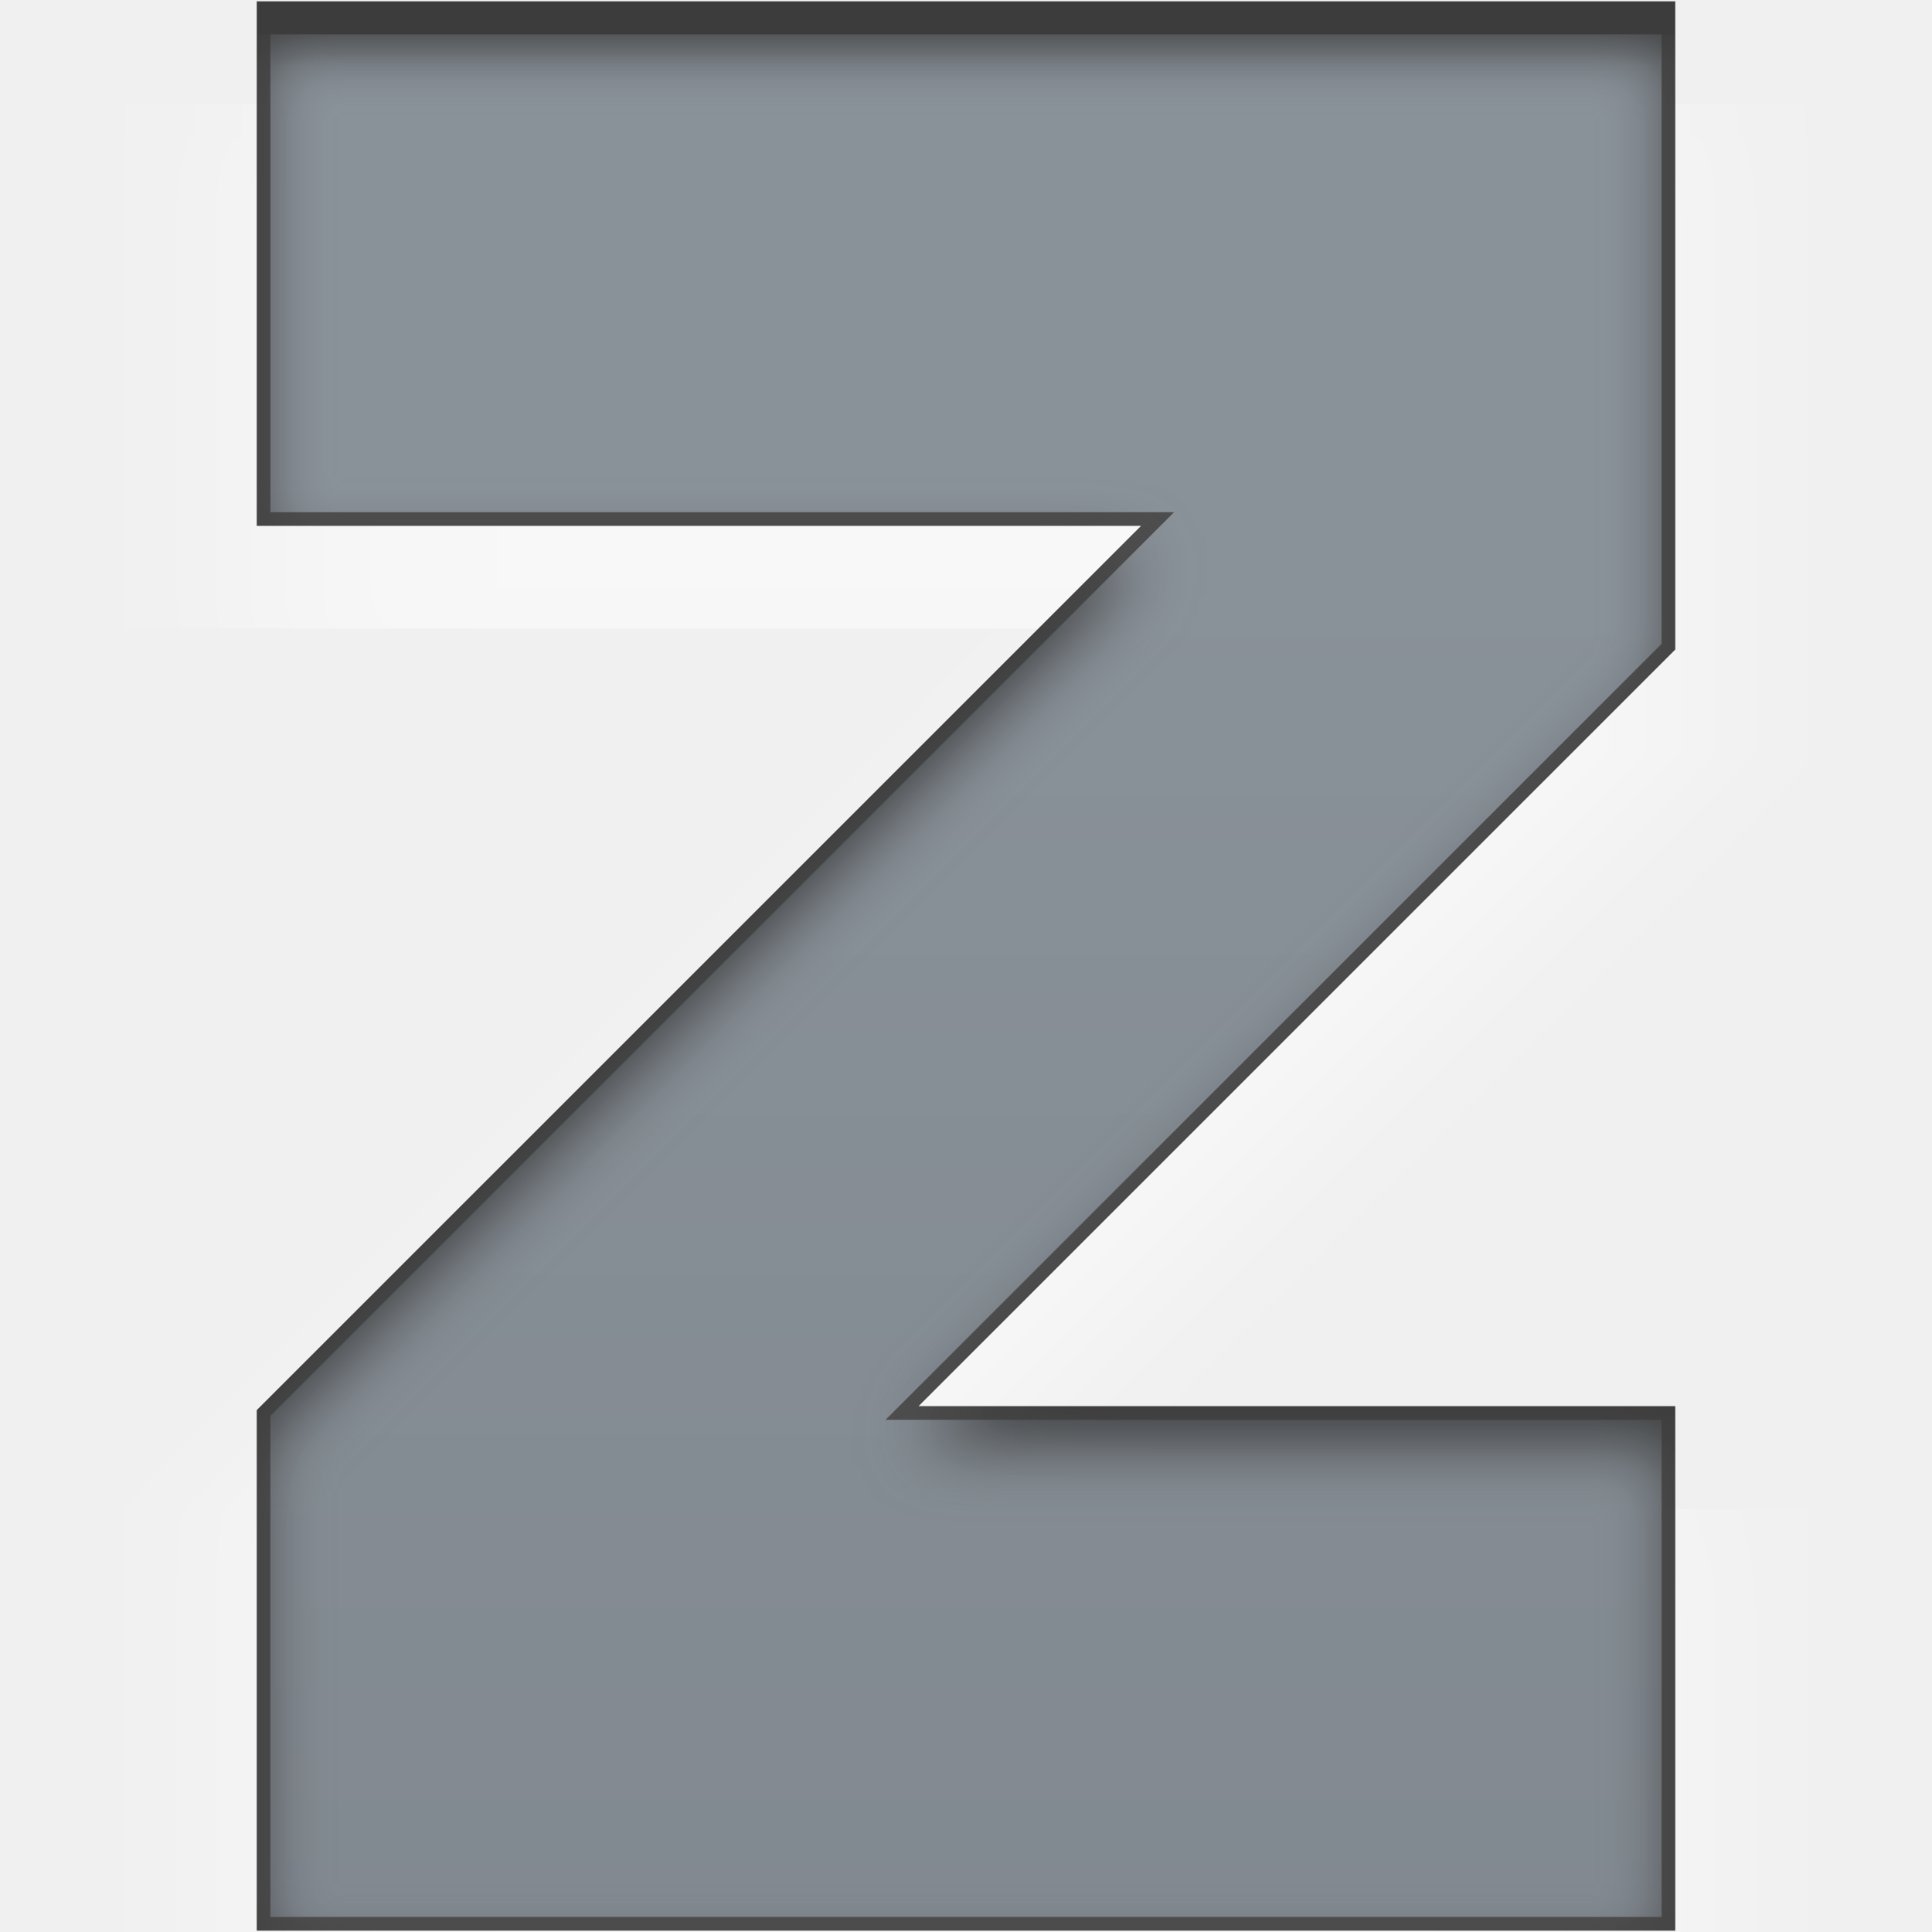
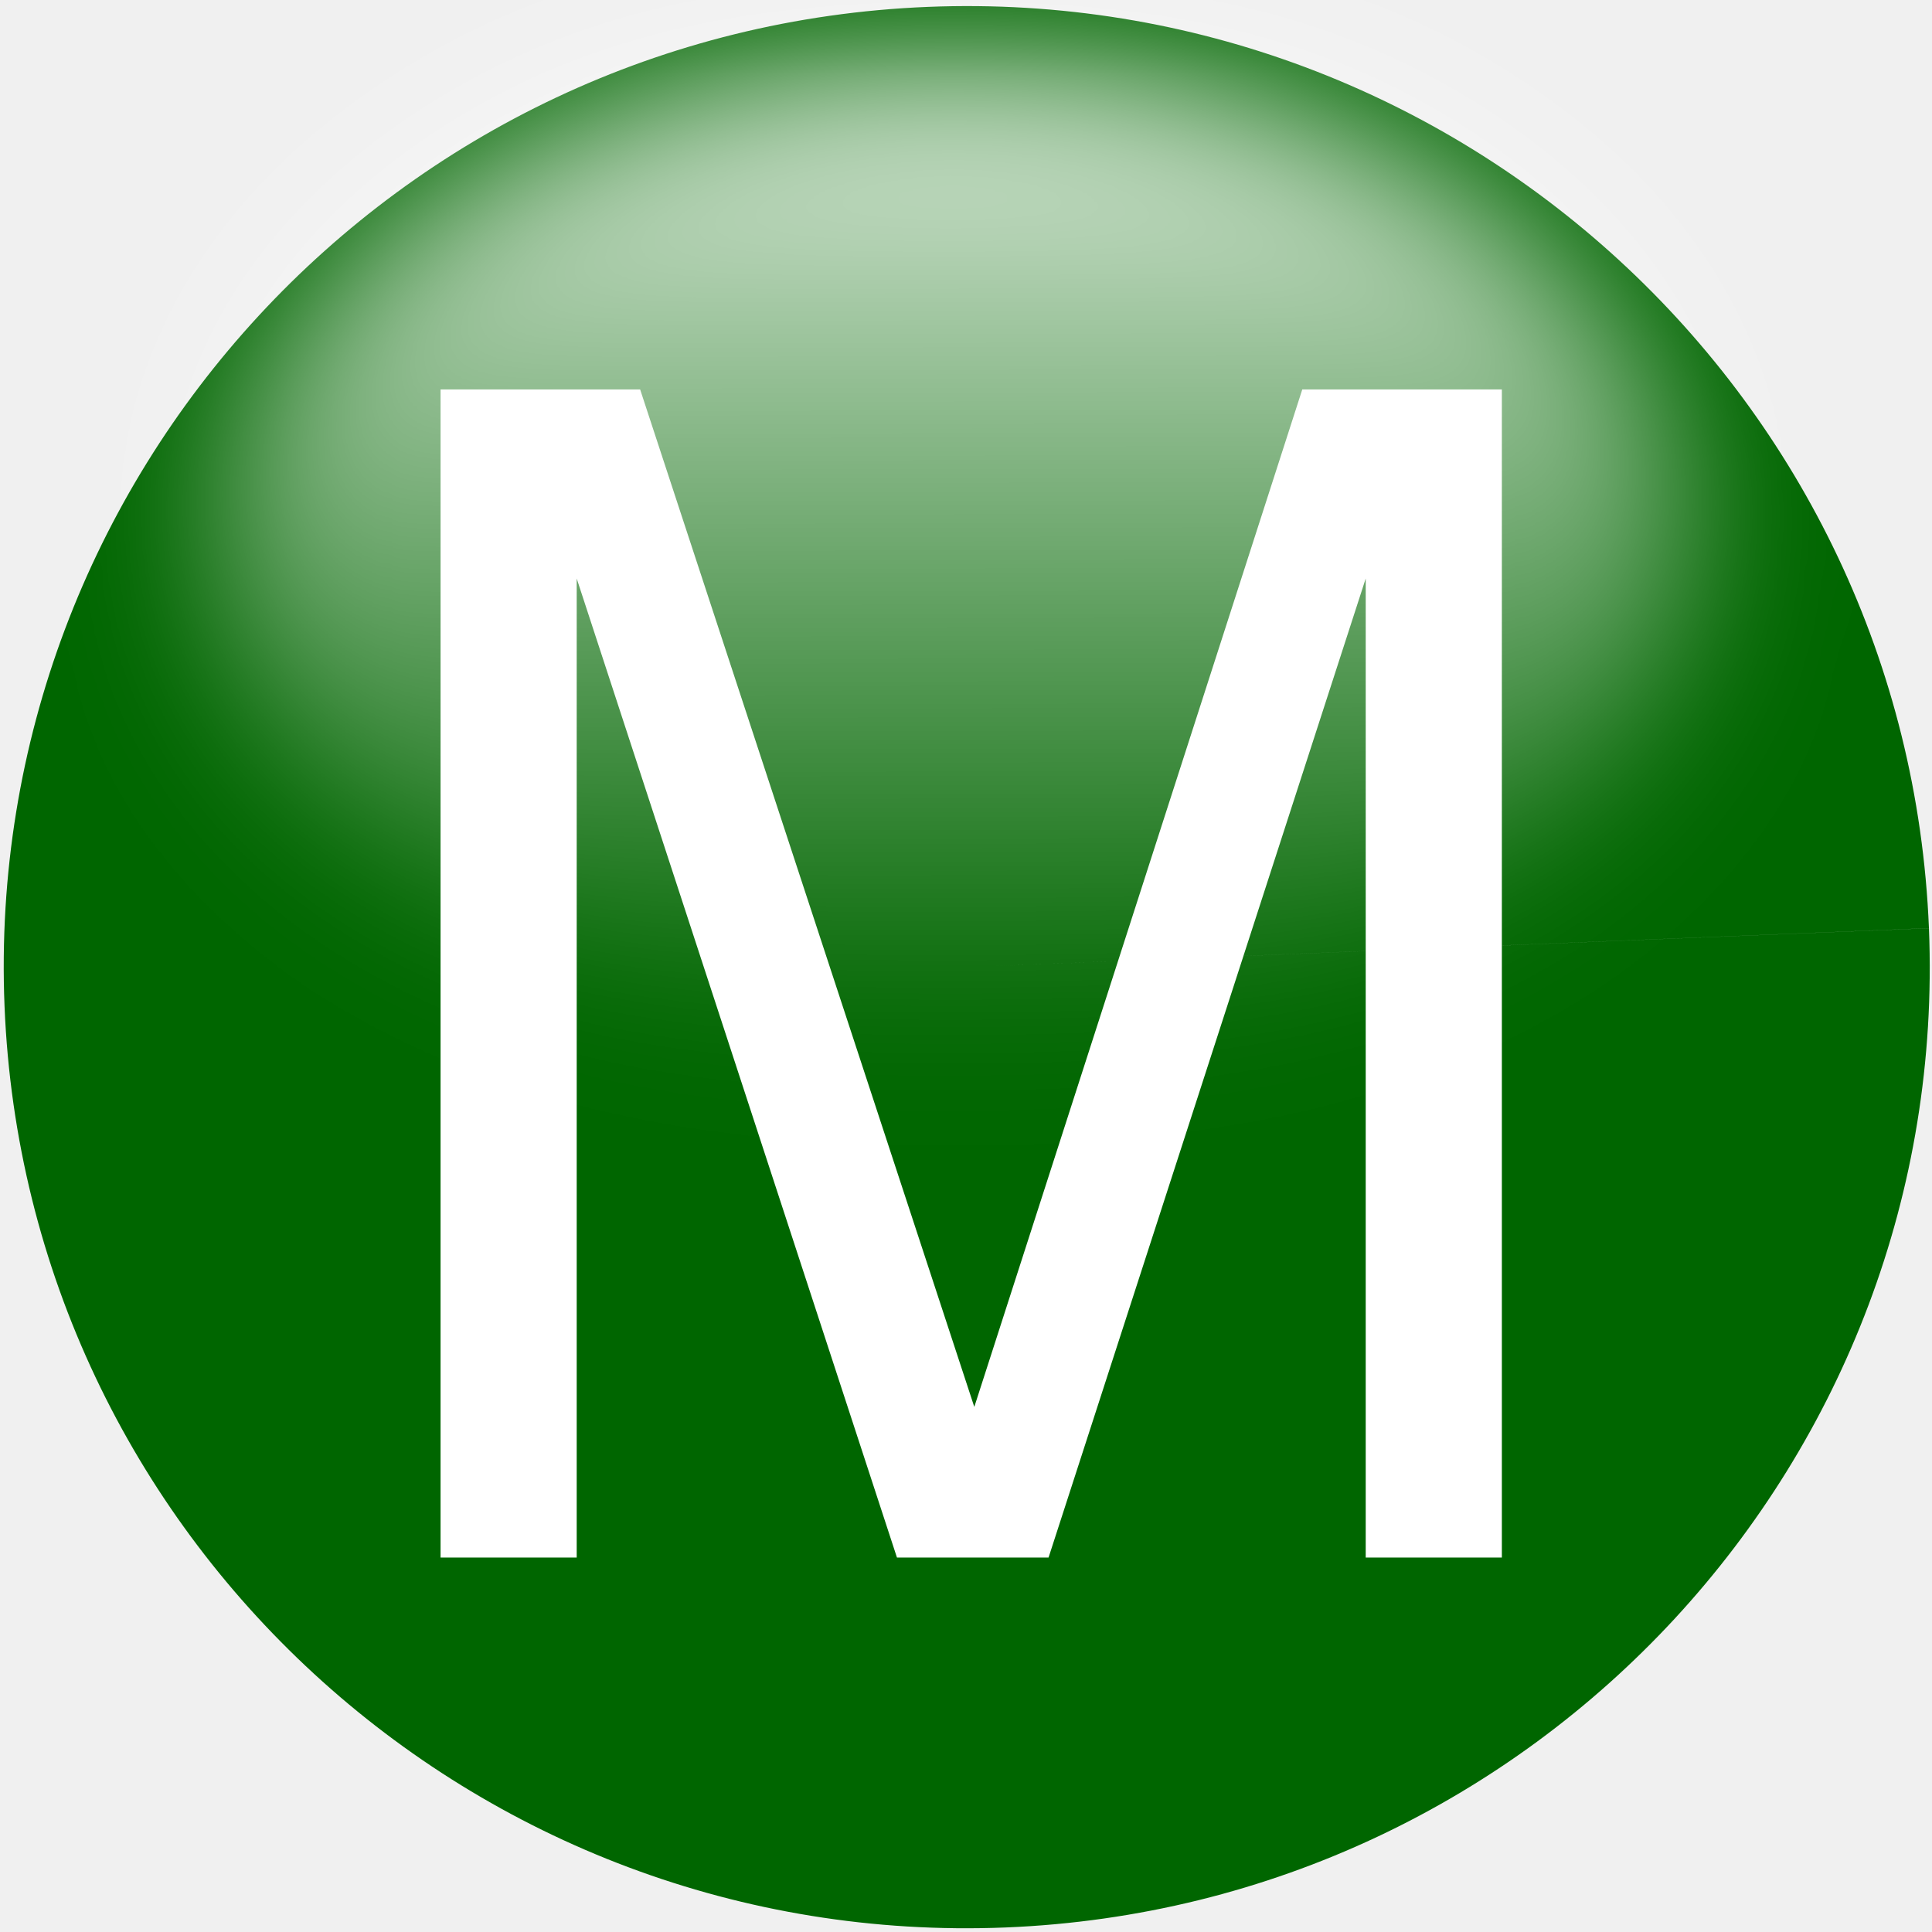
- <svg xmlns="http://www.w3.org/2000/svg" version="1.1" viewBox="-8 -8 32 32" width="32px" height="32px" id="svg2">
+ <svg xmlns="http://www.w3.org/2000/svg" xmlns:xlink="http://www.w3.org/1999/xlink" width="739.417" height="739.417" id="svg2" version="1.1">
  <defs id="defs4">
-     <style type="text/css" id="style6">
- 			polygon {
- 				stroke: #000;
- 			}
- 			
- 			/* Linux */
- 			#s1 {
- 				stop-color: #899199;
- 			}
- 			#s2 {
- 				stop-color: #7f868d;
- 			}
- 			
- 			/* Mac OS X (except Aqua on Snow Leopard) */
- 			@media (-moz-mac-graphite-theme), (-moz-mac-lion-theme) {
- 				polygon {
- 					stroke: #4d4d4d;
- 				}
- 				#s1 {
- 					stop-color: #4d4d4d;
- 				}
- 				#s2 {
- 					stop-color: #4d4d4d;
- 				}
- 			}
- 			
- 			/* Windows Classic &amp; Luna */
- 			@media (-moz-windows-theme) {
- 				#s1 {
- 					stop-color: #899198;
- 				}
- 				#s2 {
- 					stop-color: #737b82;
- 				}
- 			}
- 			
- 			/* Windows Aero */
- 			@media (-moz-windows-theme: aero), (-moz-windows-theme: aero-lite) {
- 				#s1 {
- 					stop-color: #808c96;
- 				}
- 				#s2 {
- 					stop-color: #78838d;
- 				}
- 			}
- 		</style>
-     <linearGradient x1="0" y1="2" x2="0" y2="30" gradientUnits="userSpaceOnUse" id="lg">
-       <stop id="s1" offset="0" />
-       <stop id="s2" offset="1" />
+     <linearGradient id="linearGradient3055">
+       <stop id="stop3057" offset="0" style="stop-color:#ffffff;stop-opacity:1;" />
+       <stop id="stop3063" offset="1" style="stop-color:#ffffff;stop-opacity:0;" />
    </linearGradient>
-     <filter color-interpolation-filters="sRGB" id="f">
-       <feGaussianBlur result="r8" stdDeviation="0.5" id="feGaussianBlur12" />
-       <feOffset result="r11" dy="0.5" dx="0" id="feOffset14" />
-       <feComposite in2="r11" operator="in" in="SourceGraphic" result="r6" id="feComposite16" />
-       <feFlood flood-color="#000" flood-opacity="0.75" in="r6" result="r10" id="feFlood18" />
-       <feBlend in2="r10" mode="normal" in="r6" result="r12" id="feBlend20" />
-       <feComposite in2="SourceGraphic" operator="in" result="fbSourceGraphic" id="feComposite22" />
-       <feColorMatrix values="0 0 0 -1 0 0 0 0 -1 0 0 0 0 -1 0 0 0 0 1 0" in="fbSourceGraphic" result="fbSourceGraphicAlpha" id="feColorMatrix24" />
-       <feFlood in="fbSourceGraphic" result="flood" flood-color="#fff" flood-opacity="0.5" id="feFlood26" />
-       <feComposite in2="fbSourceGraphic" operator="in" in="flood" result="c1" id="feComposite28" />
-       <feGaussianBlur result="blur" stdDeviation="1.5 0.01" id="feGaussianBlur30" />
-       <feOffset result="offset" dy="1.5" dx="0" id="feOffset32" />
-       <feComposite in2="offset" operator="over" in="fbSourceGraphic" result="c2" id="feComposite34" />
+     <filter id="filter4512" x="-0.125" width="1.251" y="-0.196" height="1.392" color-interpolation-filters="sRGB">
+       <feGaussianBlur stdDeviation="5.07" id="feGaussianBlur4514" />
    </filter>
+     <linearGradient xlink:href="#linearGradient3055" id="linearGradient2998" gradientUnits="userSpaceOnUse" x1="167.343" y1="244.398" x2="167.469" y2="317.992" />
  </defs>
-   <polygon points="10.8,1.467 -2.267,1.467 -2.267,-6 18.267,-6 18.267,3.333 7.066,14.533 18.267,14.533 18.267,22 -2.267,22 -2.267,14.533 " style="fill:url(#lg);stroke:#4d4d4d;stroke-width:0.2;stroke-miterlimit:4;filter:url(#f)" id="polygon36" transform="matrix(1.133172,0,0,1.133172,-1.065375,-1.065377)" />
+   <g id="layer1" style="display:inline" transform="translate(-1.140856,65.02258)">
+     <path style="fill:#006600;fill-opacity:1" id="path3432" d="m 477.039,322.264 c 2.815,69.373 -51.14,127.893 -120.513,130.709 -69.373,2.815 -127.893,-51.14 -130.709,-120.513 -2.815,-69.373 51.14,-127.893 120.513,-130.709 69.37,-2.815 127.888,51.135 130.708,120.505 l -125.611,5.106 z" transform="matrix(2.931713,0,0,2.925879,-659.1544,-652.6862)" />
+     <path style="fill:url(#linearGradient2998);fill-opacity:1;filter:url(#filter4512)" id="path4410" d="m 213.531,284.317 c 1.088,17.146 -19.759,31.61 -46.562,32.306 -26.803,0.696 -49.413,-12.64 -50.501,-29.786 -1.088,-17.146 19.759,-31.61 46.562,-32.306 26.802,-0.696 49.411,12.639 50.501,29.784 L 165,285.576 z" transform="matrix(5.794902,0,0,5.984483,-590.0051,-1568.3)" />
+     <g transform="scale(0.9826136,1.017694)" style="font-size:167.383px;font-style:normal;font-variant:normal;font-weight:normal;font-stretch:normal;line-height:537%;letter-spacing:0px;word-spacing:0px;fill:#ffffff;fill-opacity:1;stroke:none;font-family:TeXGyreHeros;-inkscape-font-specification:TeXGyreHeros" id="text4516">
+       <path d="m 586.124,521.842 0,-439.279 -77.733,0 -127.746,382.637 -130.157,-382.637 -77.733,0 0,439.279 53.027,0 0,-368.175 124.734,368.175 59.053,0 123.528,-368.175 0,368.175 53.027,0" style="font-size:602.578px;fill:#ffffff;font-family:TeXGyreHeros;-inkscape-font-specification:TeXGyreHeros" id="path2998" />
+     </g>
+   </g>
</svg>
